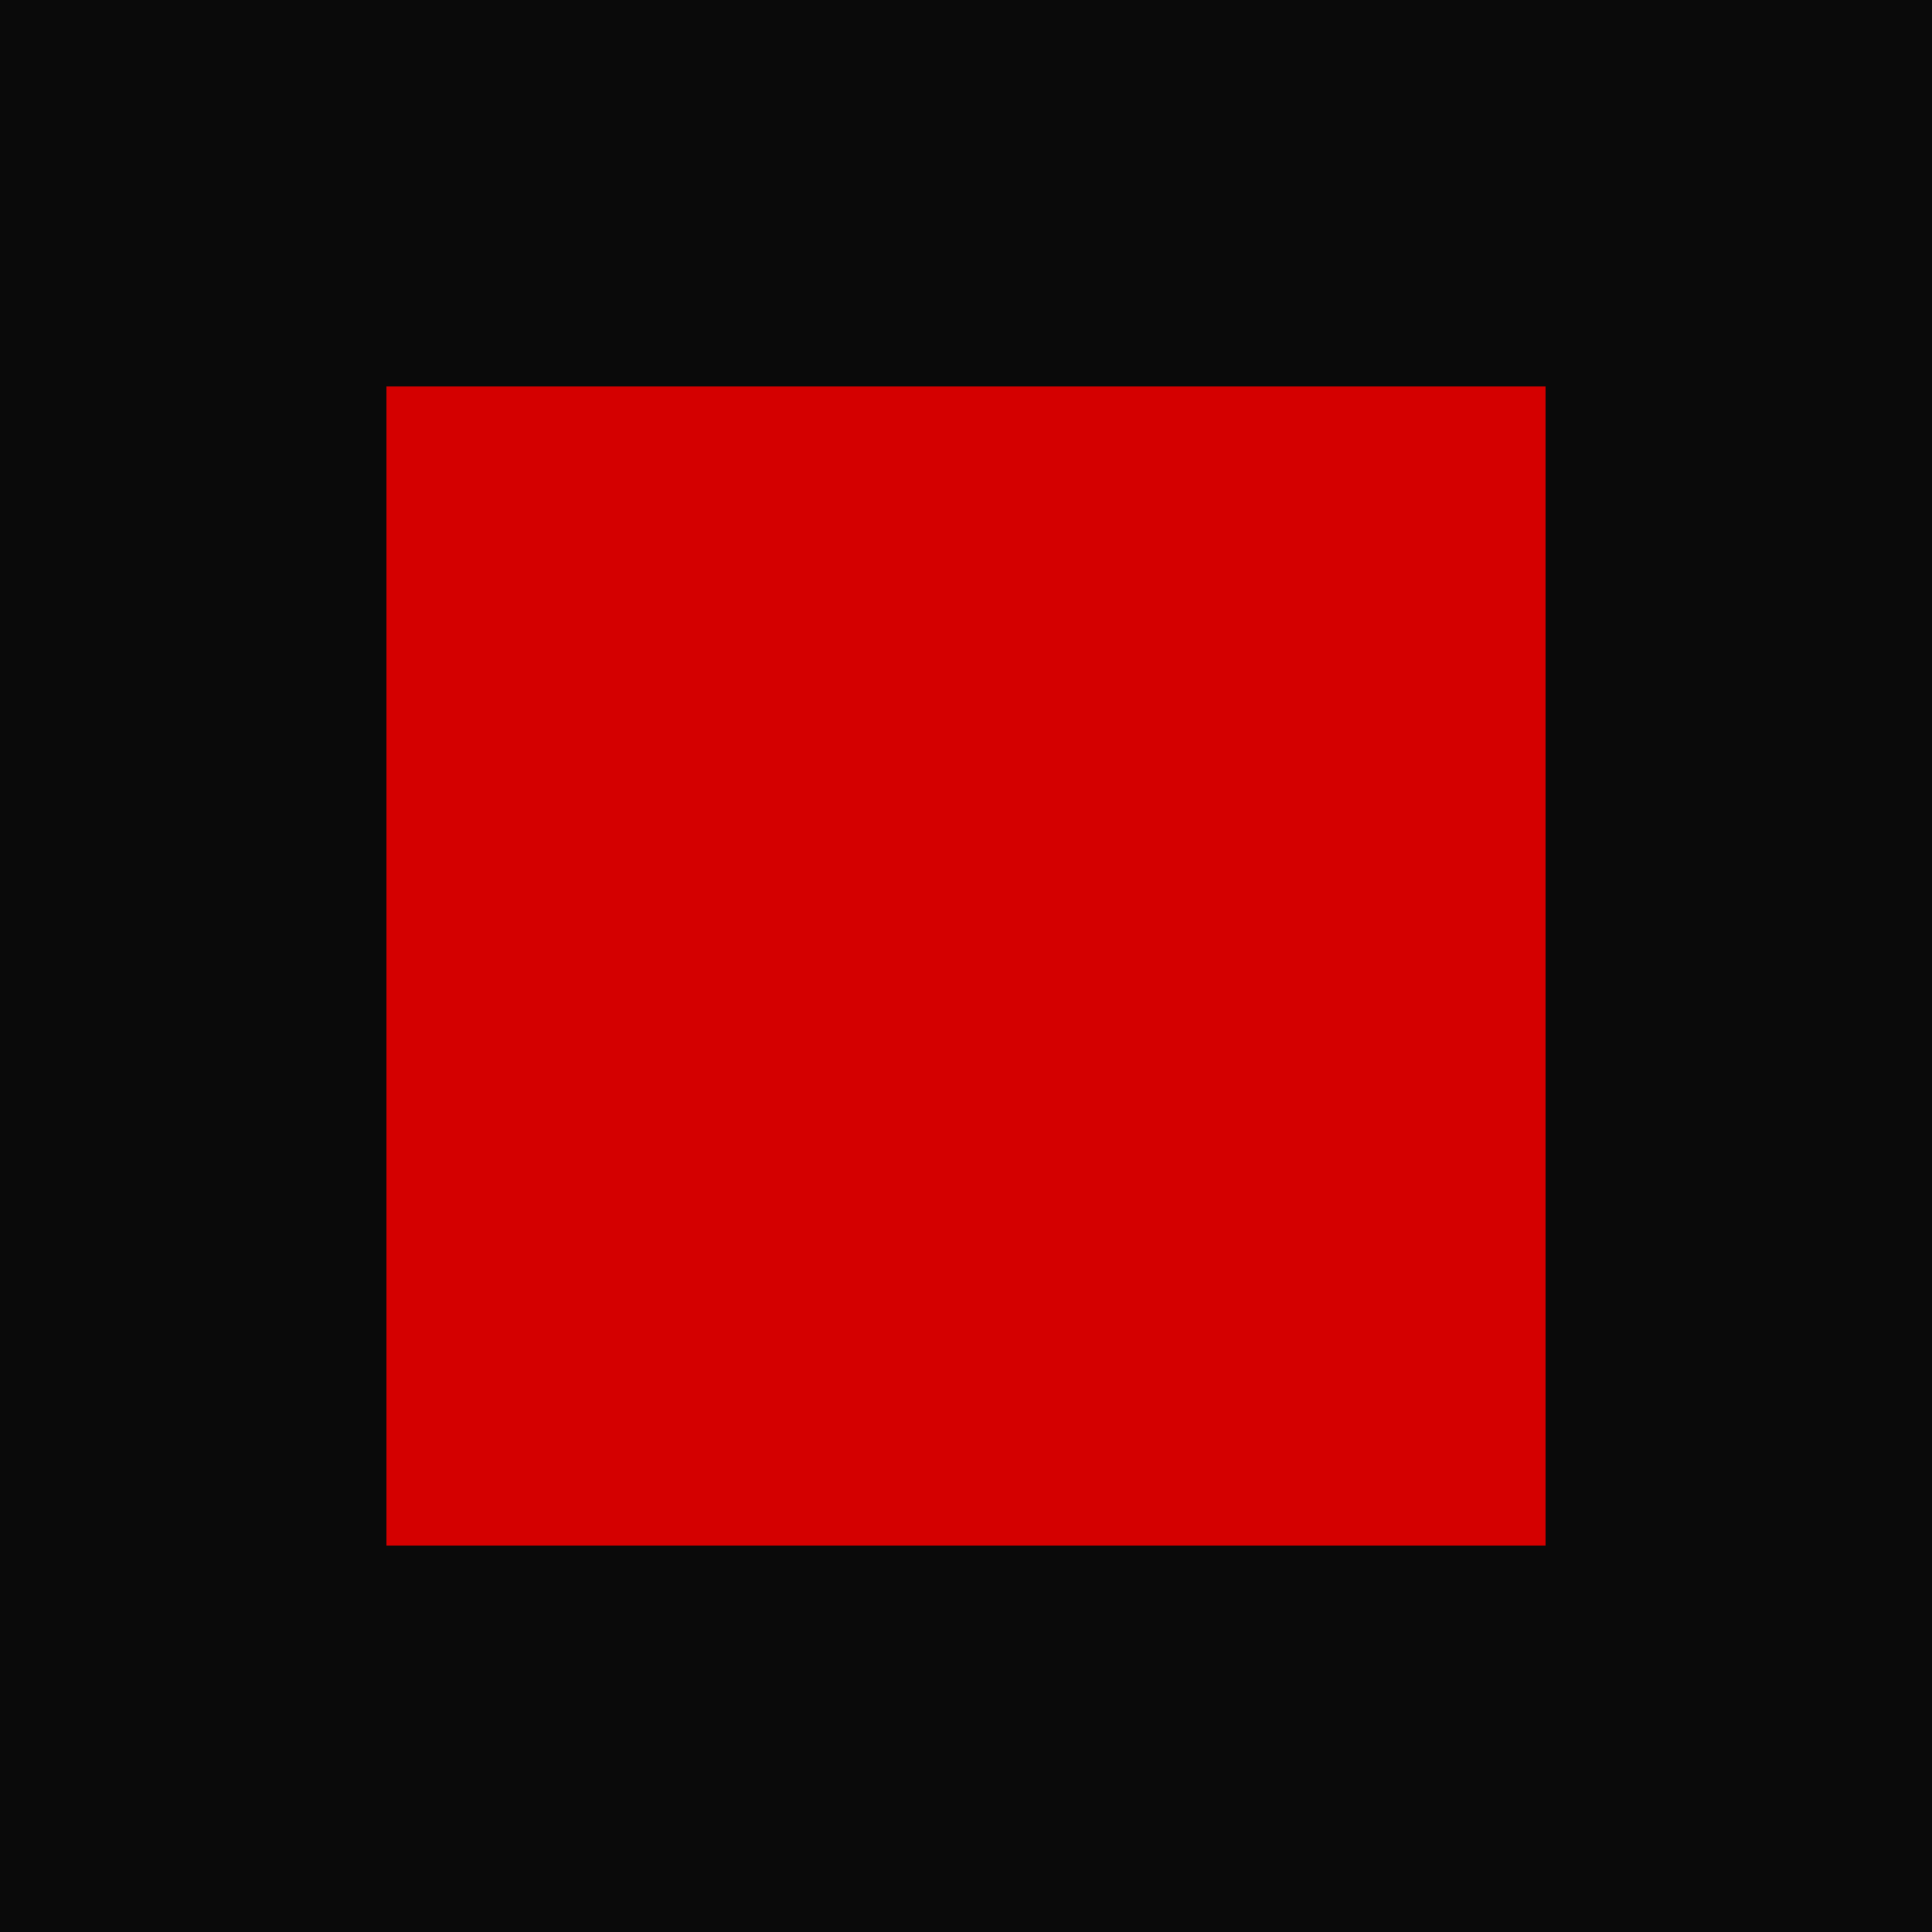
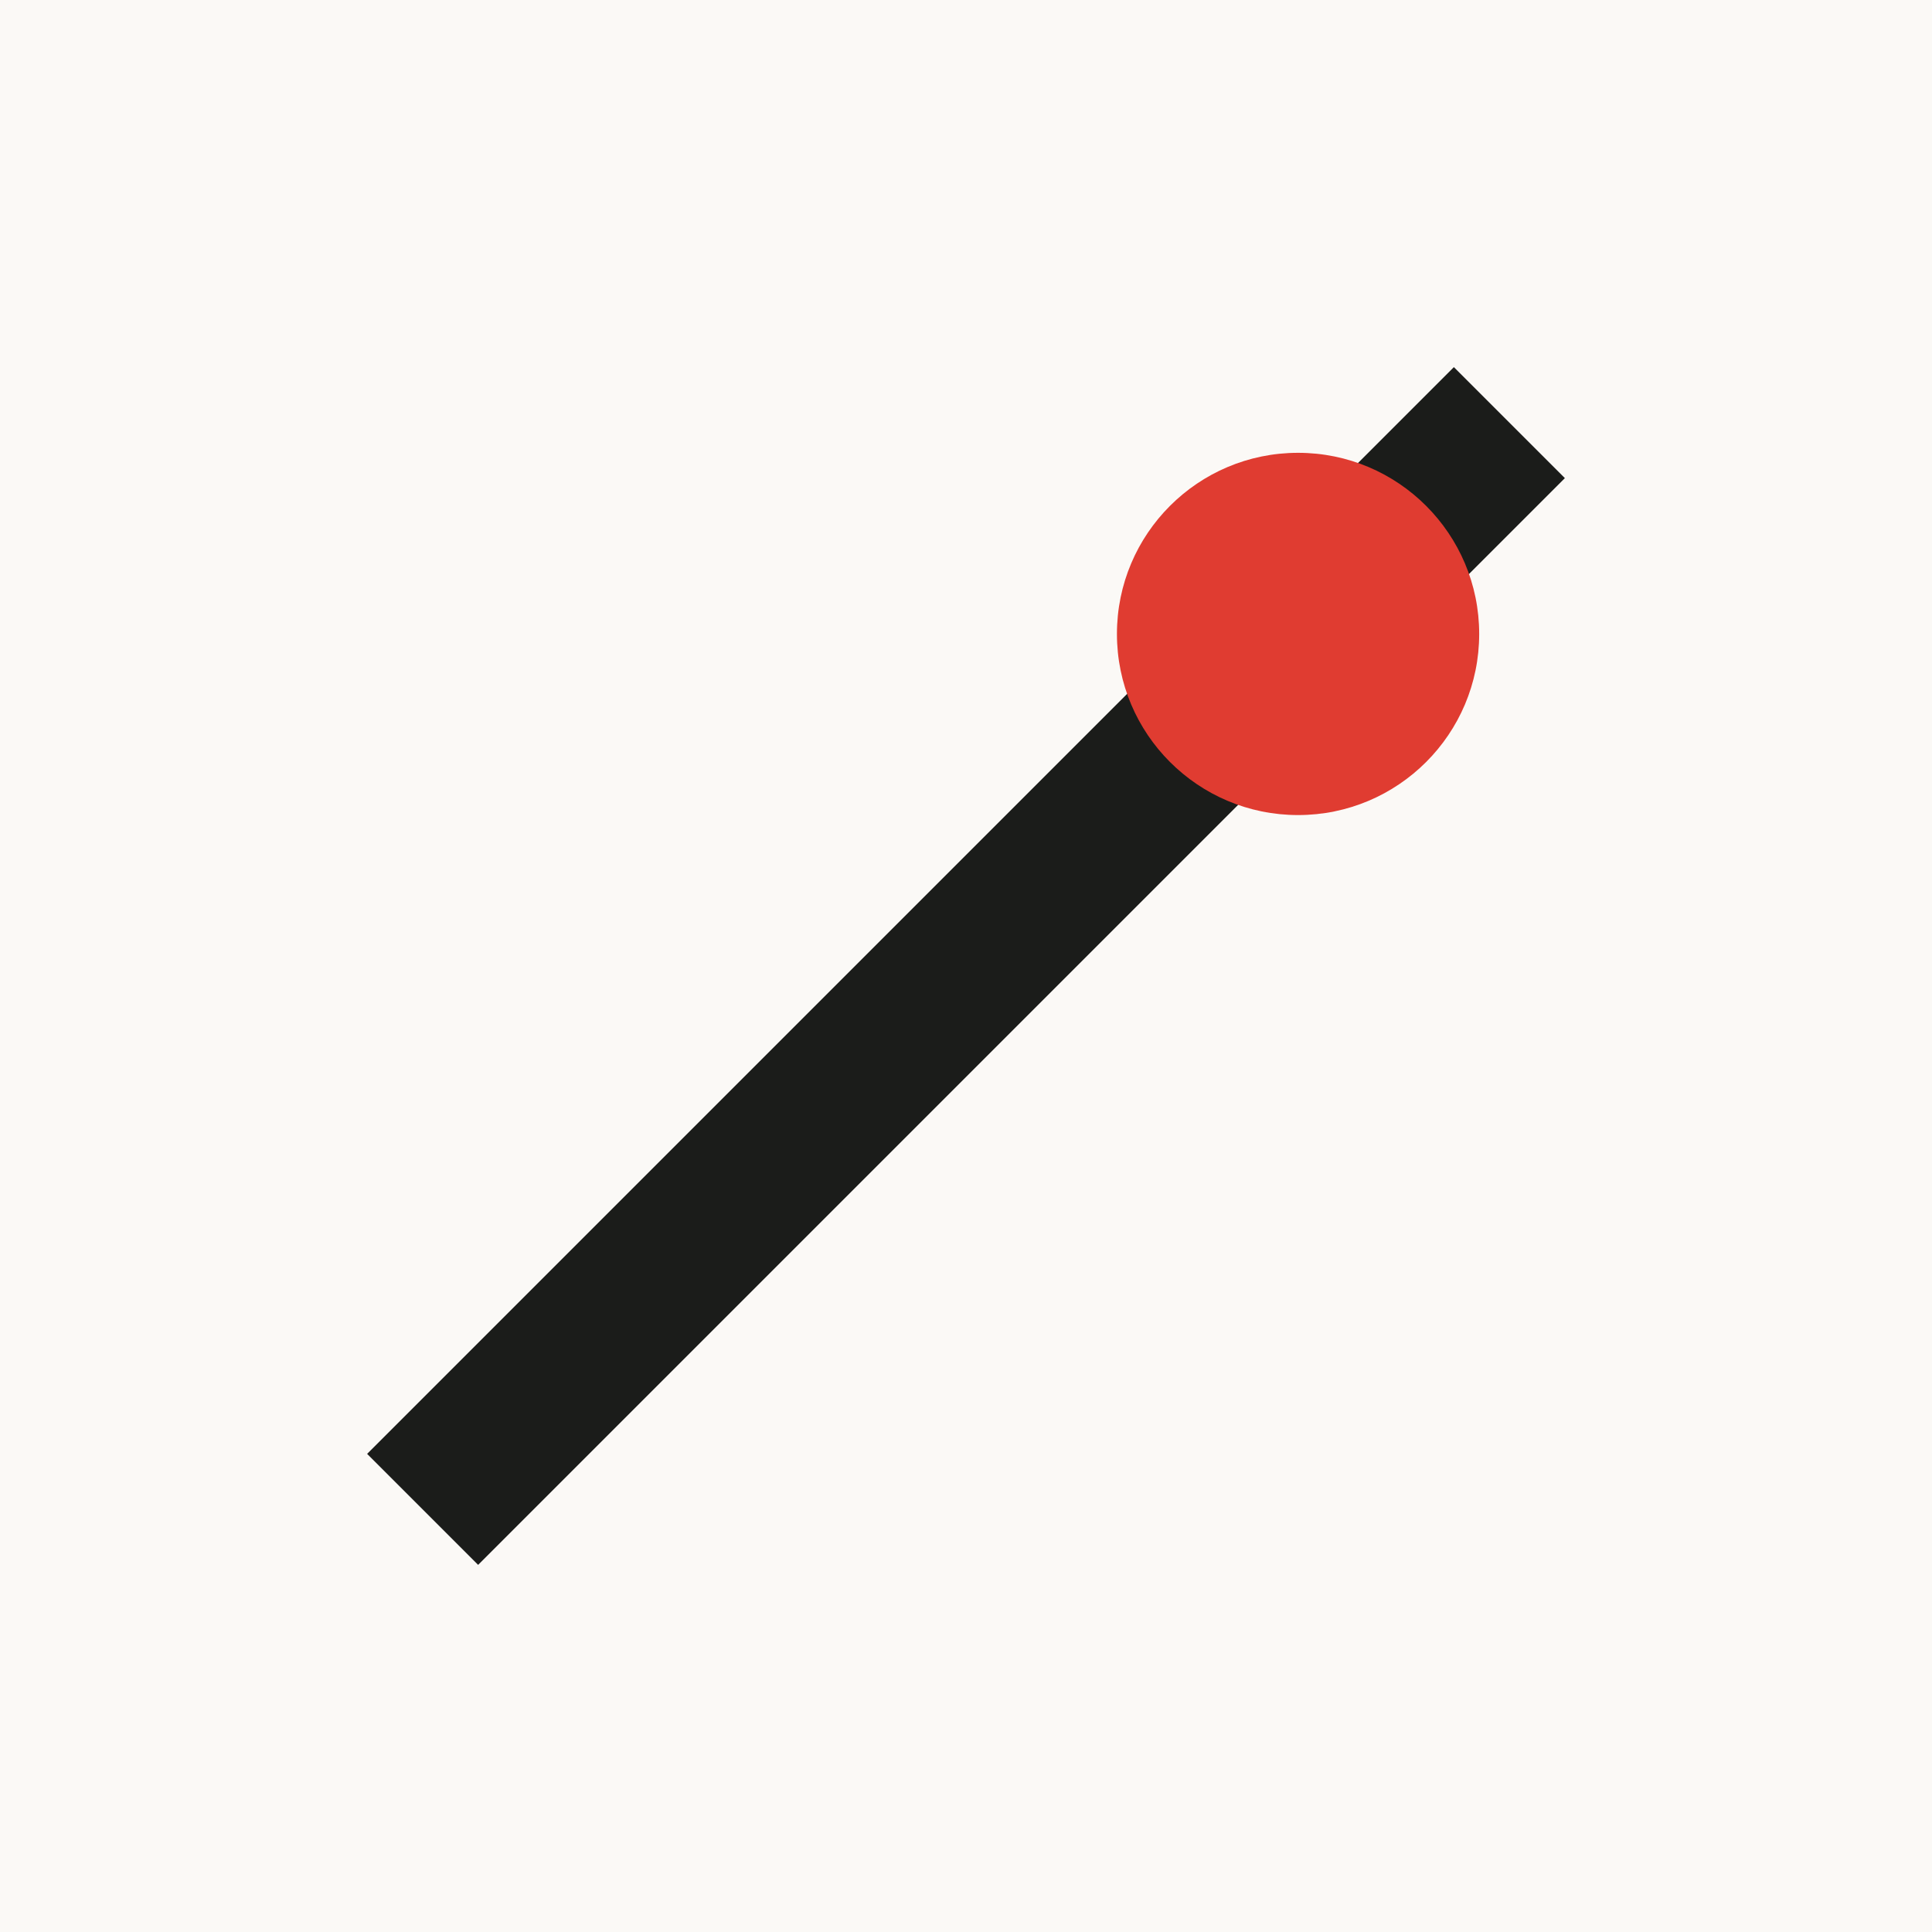
<svg xmlns="http://www.w3.org/2000/svg" viewBox="0 0 32 32" width="32" height="32">
-   <rect width="32" height="32" fill="#0a0a0a" />
-   <rect x="6.4" y="6.4" width="19.2" height="19.2" fill="#d40000" />
+   <rect width="32" height="32" fill="#fbf9f6" />
+   <line x1="7" y1="25" x2="25" y2="7" stroke="#1b1c1a" stroke-width="2.6" />
+   <circle cx="21.5" cy="10.5" r="3" fill="#e03c31" />
</svg>
